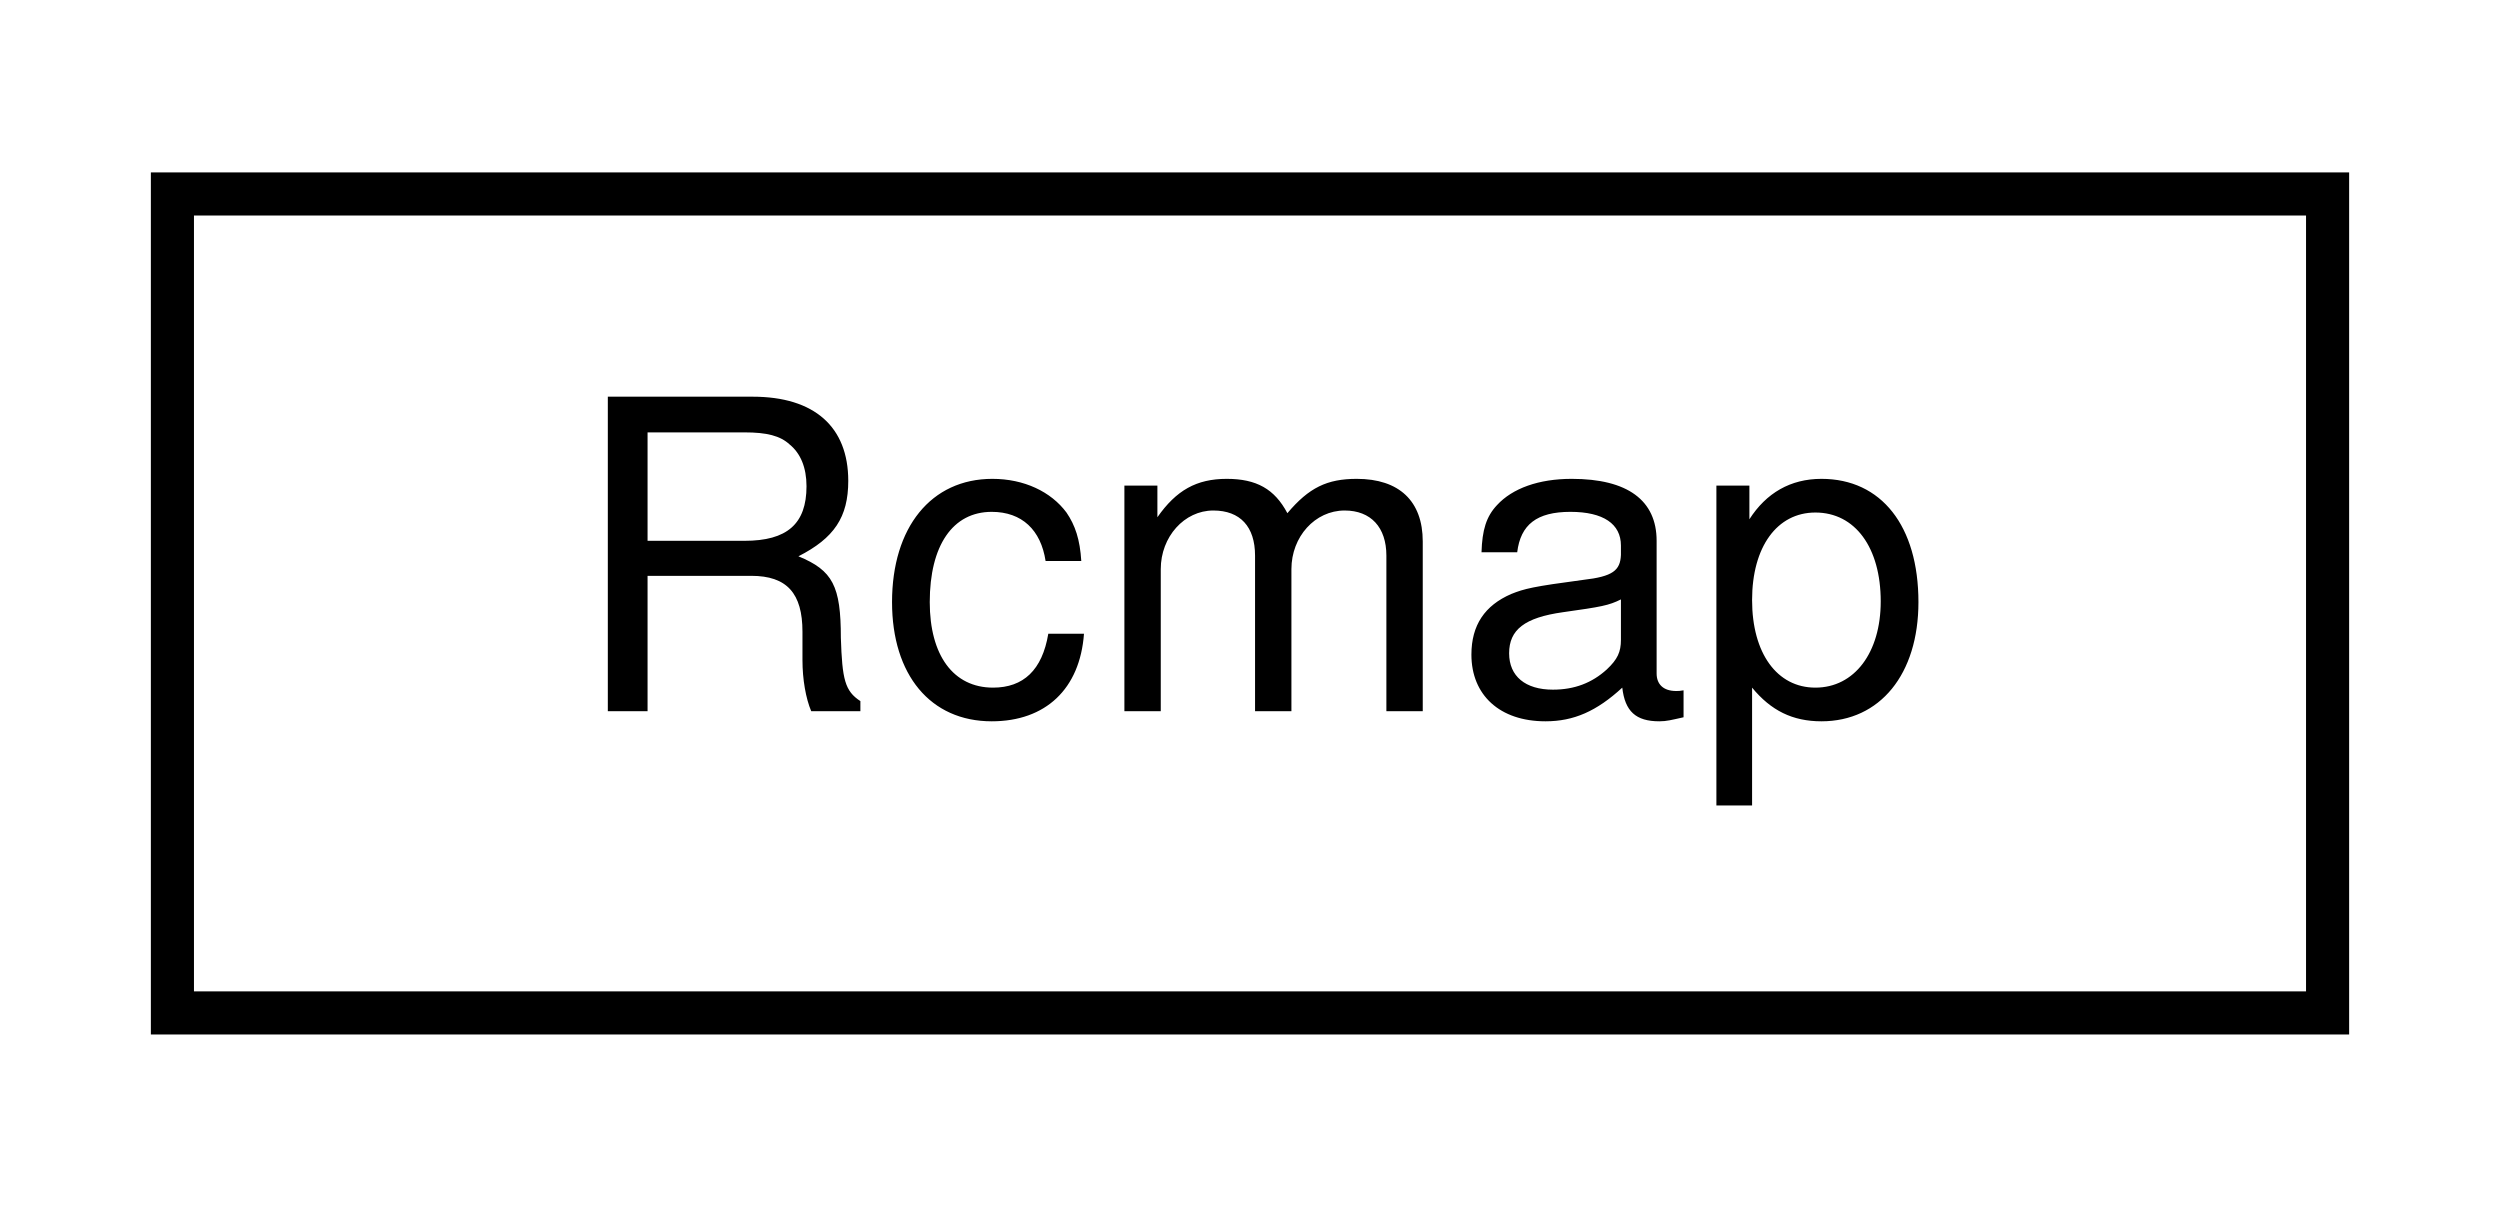
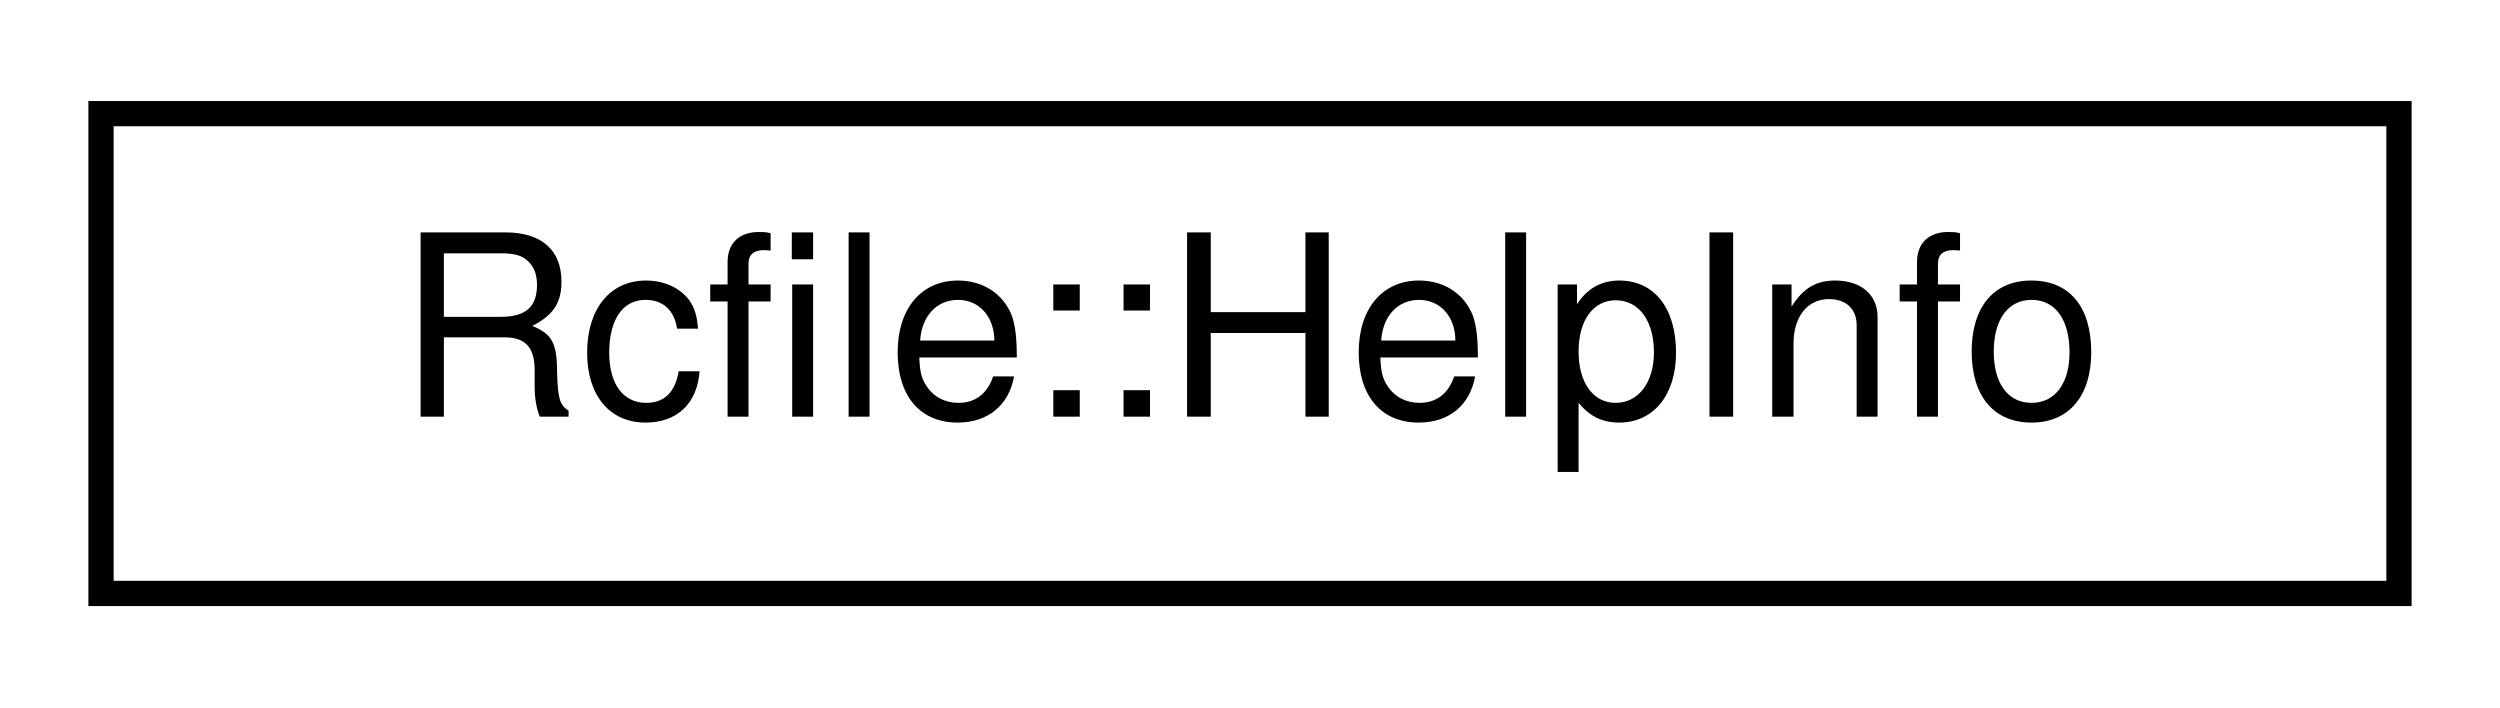
- <svg xmlns="http://www.w3.org/2000/svg" xmlns:xlink="http://www.w3.org/1999/xlink" width="58pt" height="28pt" viewBox="0.00 0.00 58.00 28.00">
+ <svg xmlns="http://www.w3.org/2000/svg" xmlns:xlink="http://www.w3.org/1999/xlink" width="99pt" height="28pt" viewBox="0.00 0.00 99.00 28.00">
  <g id="graph0" class="graph" transform="scale(1 1) rotate(0) translate(4 24)">
    <g id="node1" class="node">
      <g id="a_node1">
-         <a xlink:href="classRcmap.html" target="_top" xlink:title=" ">
-           <polygon fill="none" stroke="black" points="0,-0.5 0,-19.5 50,-19.5 50,-0.5 0,-0.5" />
-           <text text-anchor="middle" x="25" y="-7.5" font-family="Helvetica,sans-Serif" font-size="10.00">Rcmap</text>
+         <a xlink:href="structRcfile_1_1HelpInfo.html" target="_top" xlink:title=" ">
+           <polygon fill="none" stroke="black" points="0,-0.5 0,-19.5 91,-19.5 91,-0.5 0,-0.5" />
+           <text text-anchor="middle" x="45.5" y="-7.5" font-family="Helvetica,sans-Serif" font-size="10.00">Rcfile::HelpInfo</text>
        </a>
      </g>
    </g>
  </g>
</svg>
